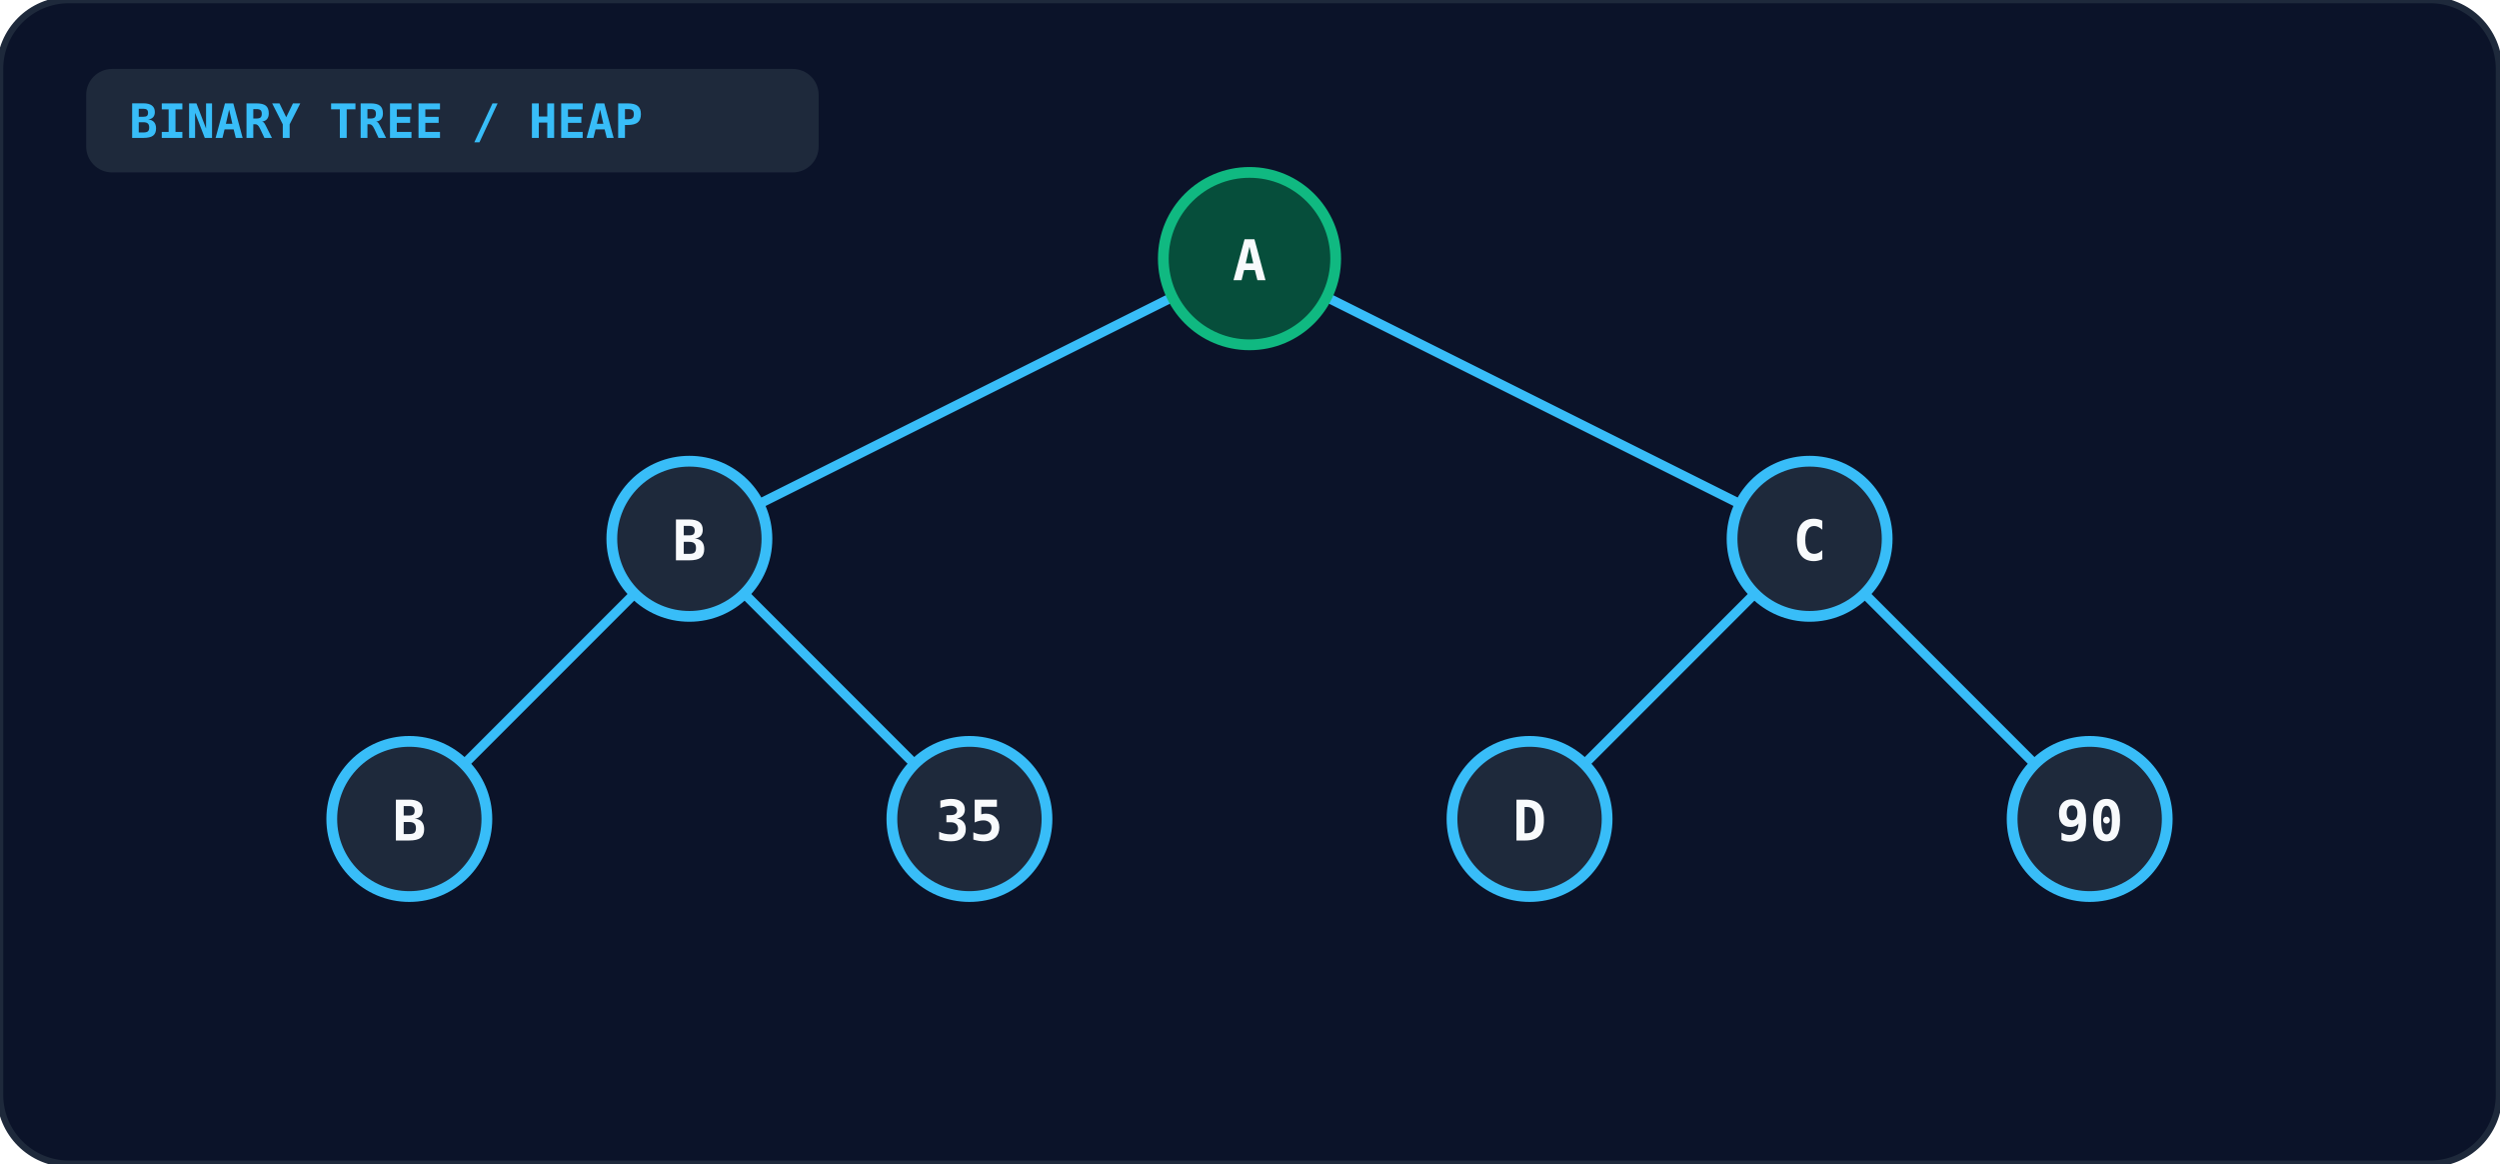
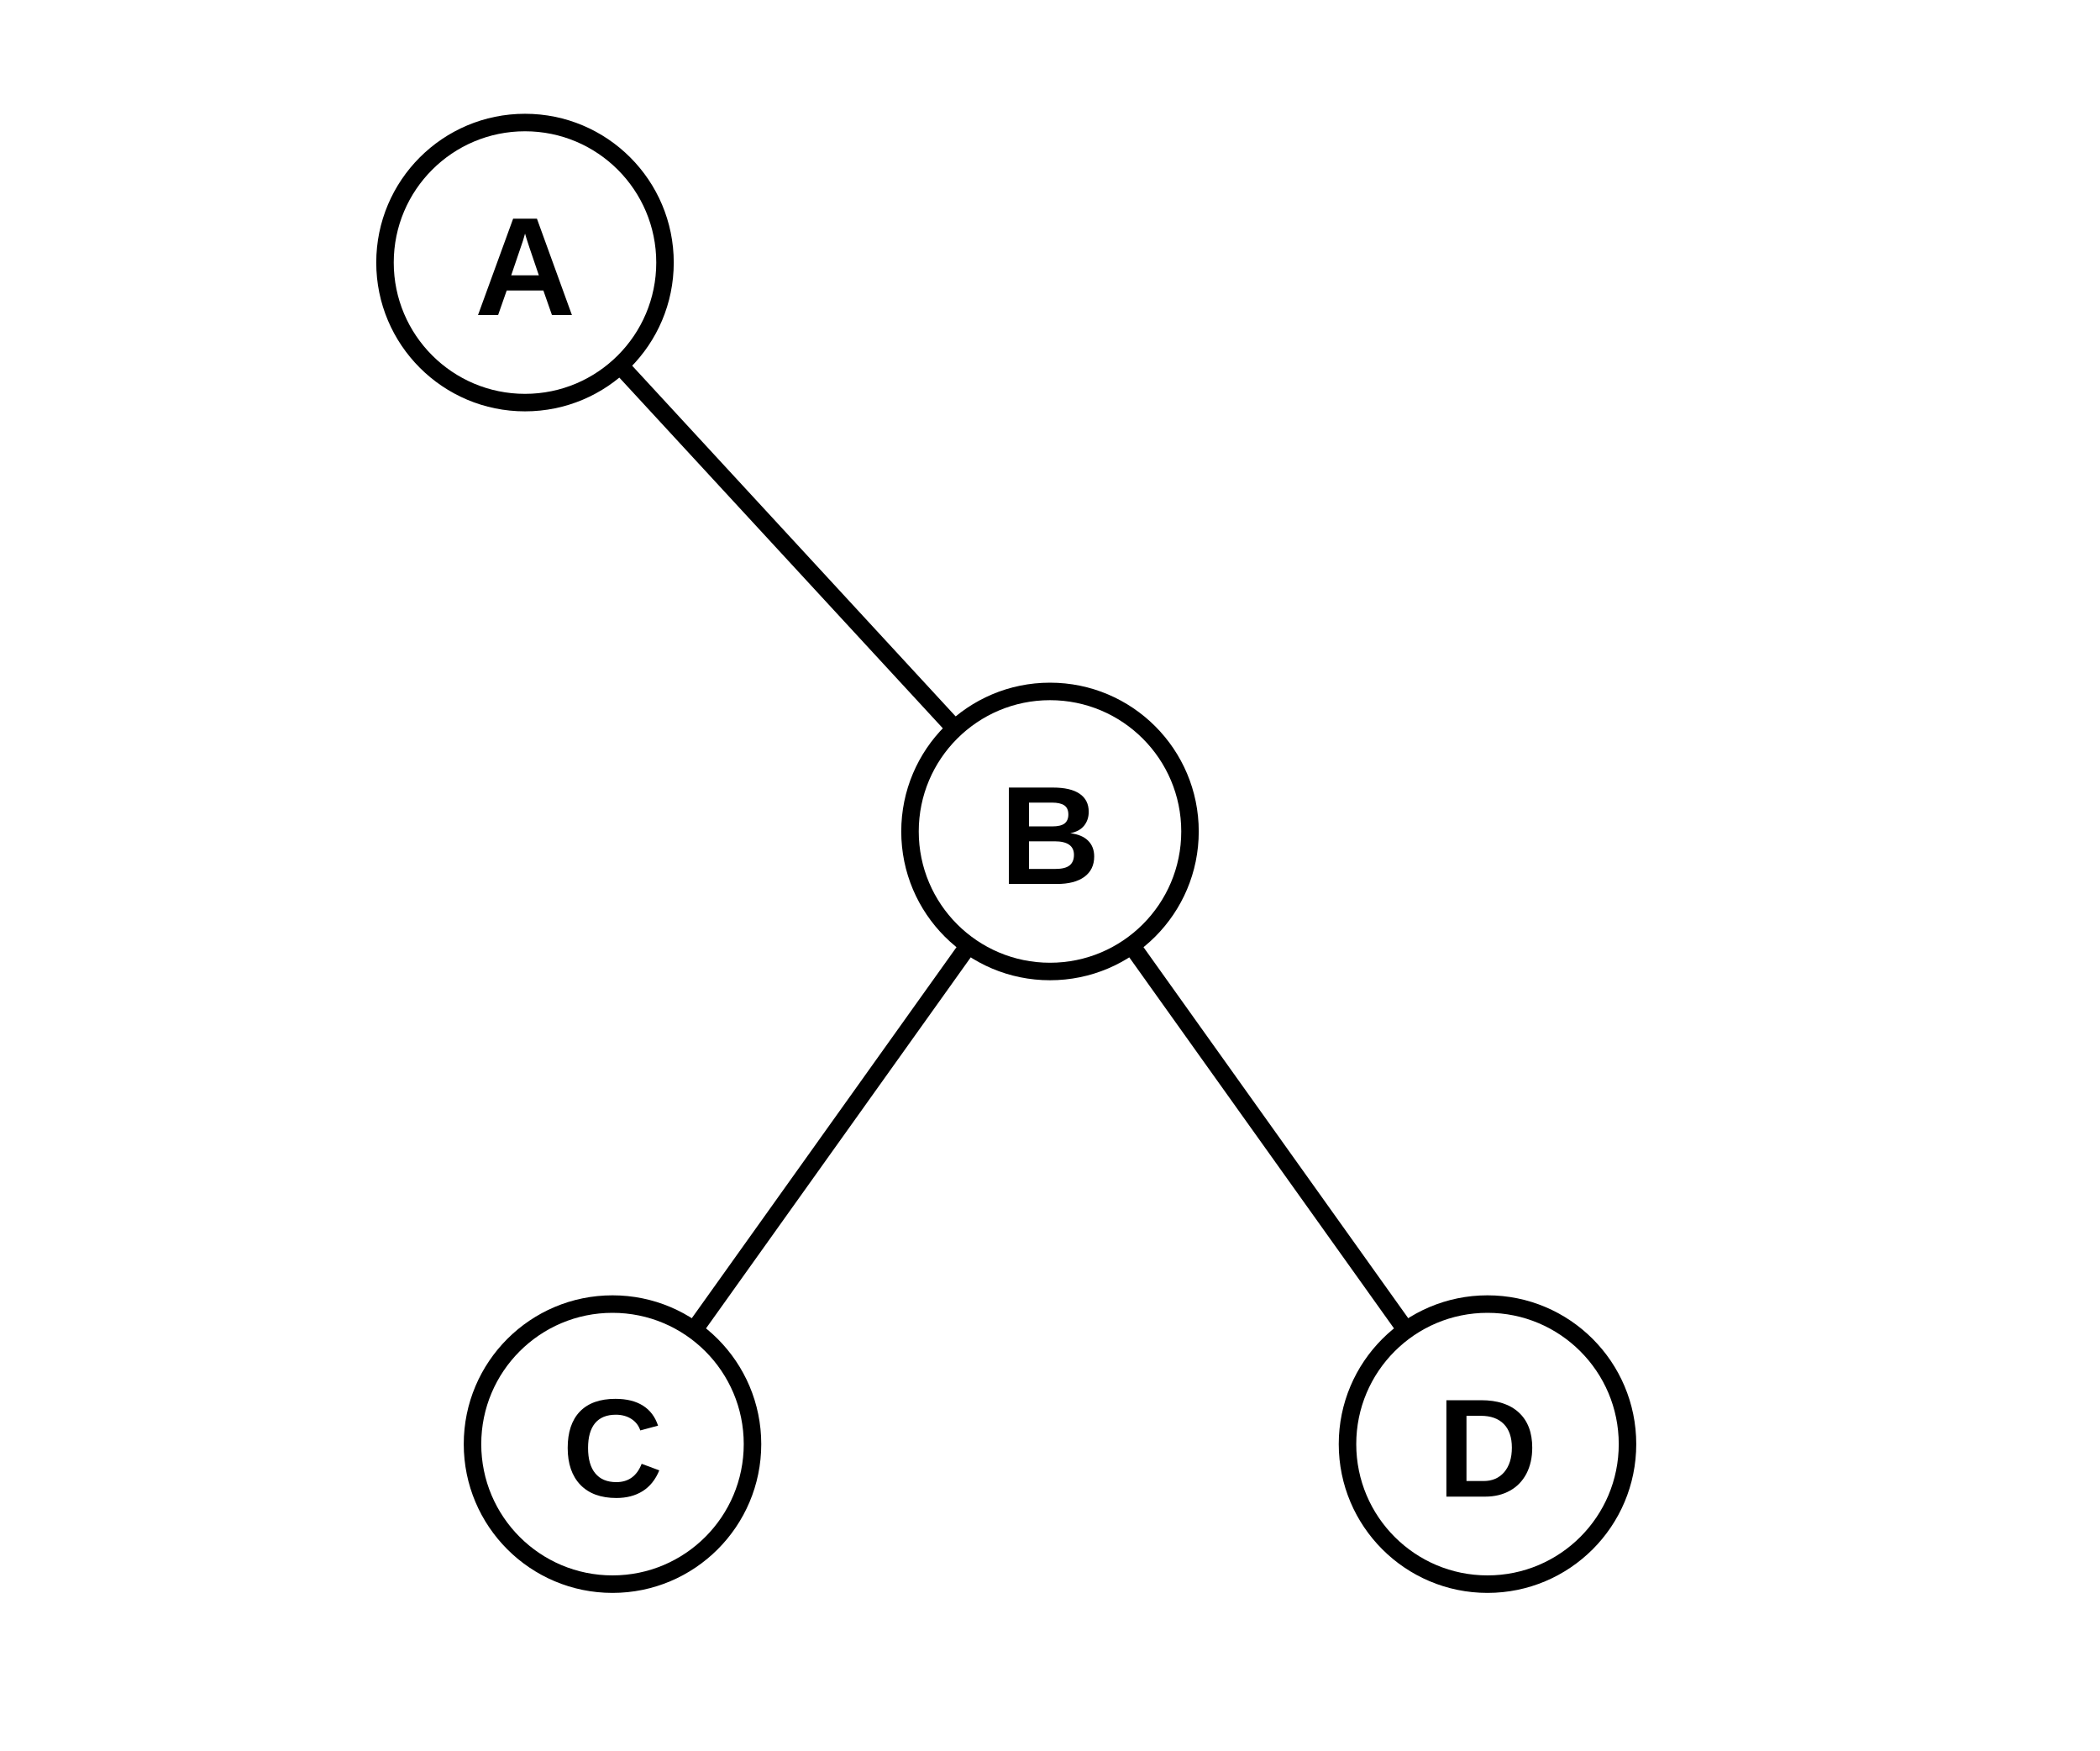
- <svg xmlns="http://www.w3.org/2000/svg" viewBox="0 0 580 270" width="100%" height="100%">
-   <rect width="100%" height="100%" rx="16" fill="#0b1329" stroke="#1e293b" stroke-width="1.5" />
-   <rect x="20" y="16" width="170" height="24" rx="6" fill="#1e293b" />
-   <text x="30" y="32" fill="#38bdf8" font-size="11" font-weight="bold" font-family="monospace">BINARY TREE / HEAP</text>
-   <g stroke="#38bdf8" stroke-width="2.2">
-     <line x1="290" y1="60" x2="160" y2="125" />
-     <line x1="290" y1="60" x2="420" y2="125" />
-     <line x1="160" y1="125" x2="95" y2="190" />
-     <line x1="160" y1="125" x2="225" y2="190" />
-     <line x1="420" y1="125" x2="355" y2="190" />
-     <line x1="420" y1="125" x2="485" y2="190" />
+ <svg xmlns="http://www.w3.org/2000/svg" viewBox="0 0 240 200" role="img">
+   <g stroke="currentColor" stroke-width="2" fill="none">
+     <line x1="70.9" y1="41.8" x2="109.1" y2="83.2" />
+     <line x1="110.7" y1="108.0" x2="79.3" y2="152.0" />
+     <line x1="129.3" y1="108.0" x2="160.7" y2="152.0" />
+     <circle cx="60" cy="30" r="16" />
+     <circle cx="120" cy="95" r="16" />
+     <circle cx="70" cy="165" r="16" />
+     <circle cx="170" cy="165" r="16" />
  </g>
-   <circle cx="290" cy="60" r="20" fill="#064e3b" stroke="#10b981" stroke-width="2.5" />
-   <text x="290" y="65" text-anchor="middle" fill="#f8fafc" font-size="13" font-weight="bold" font-family="monospace">A</text>
-   <circle cx="160" cy="125" r="18" fill="#1e293b" stroke="#38bdf8" stroke-width="2.5" />
-   <text x="160" y="130" text-anchor="middle" fill="#f8fafc" font-size="13" font-weight="bold" font-family="monospace">B</text>
-   <circle cx="420" cy="125" r="18" fill="#1e293b" stroke="#38bdf8" stroke-width="2.5" />
-   <text x="420" y="130" text-anchor="middle" fill="#f8fafc" font-size="13" font-weight="bold" font-family="monospace">C</text>
-   <circle cx="95" cy="190" r="18" fill="#1e293b" stroke="#38bdf8" stroke-width="2.5" />
-   <text x="95" y="195" text-anchor="middle" fill="#f8fafc" font-size="13" font-weight="bold" font-family="monospace">B</text>
-   <circle cx="225" cy="190" r="18" fill="#1e293b" stroke="#38bdf8" stroke-width="2.5" />
-   <text x="225" y="195" text-anchor="middle" fill="#f8fafc" font-size="13" font-weight="bold" font-family="monospace">35</text>
-   <circle cx="355" cy="190" r="18" fill="#1e293b" stroke="#38bdf8" stroke-width="2.5" />
-   <text x="355" y="195" text-anchor="middle" fill="#f8fafc" font-size="13" font-weight="bold" font-family="monospace">D</text>
-   <circle cx="485" cy="190" r="18" fill="#1e293b" stroke="#38bdf8" stroke-width="2.5" />
-   <text x="485" y="195" text-anchor="middle" fill="#f8fafc" font-size="13" font-weight="bold" font-family="monospace">90</text>
+   <g fill="currentColor" font-size="16" font-weight="bold" text-anchor="middle" font-family="Arial, Helvetica, sans-serif">
+     <text x="60" y="36">A</text>
+     <text x="120" y="101">B</text>
+     <text x="70" y="171">C</text>
+     <text x="170" y="171">D</text>
+   </g>
</svg>
